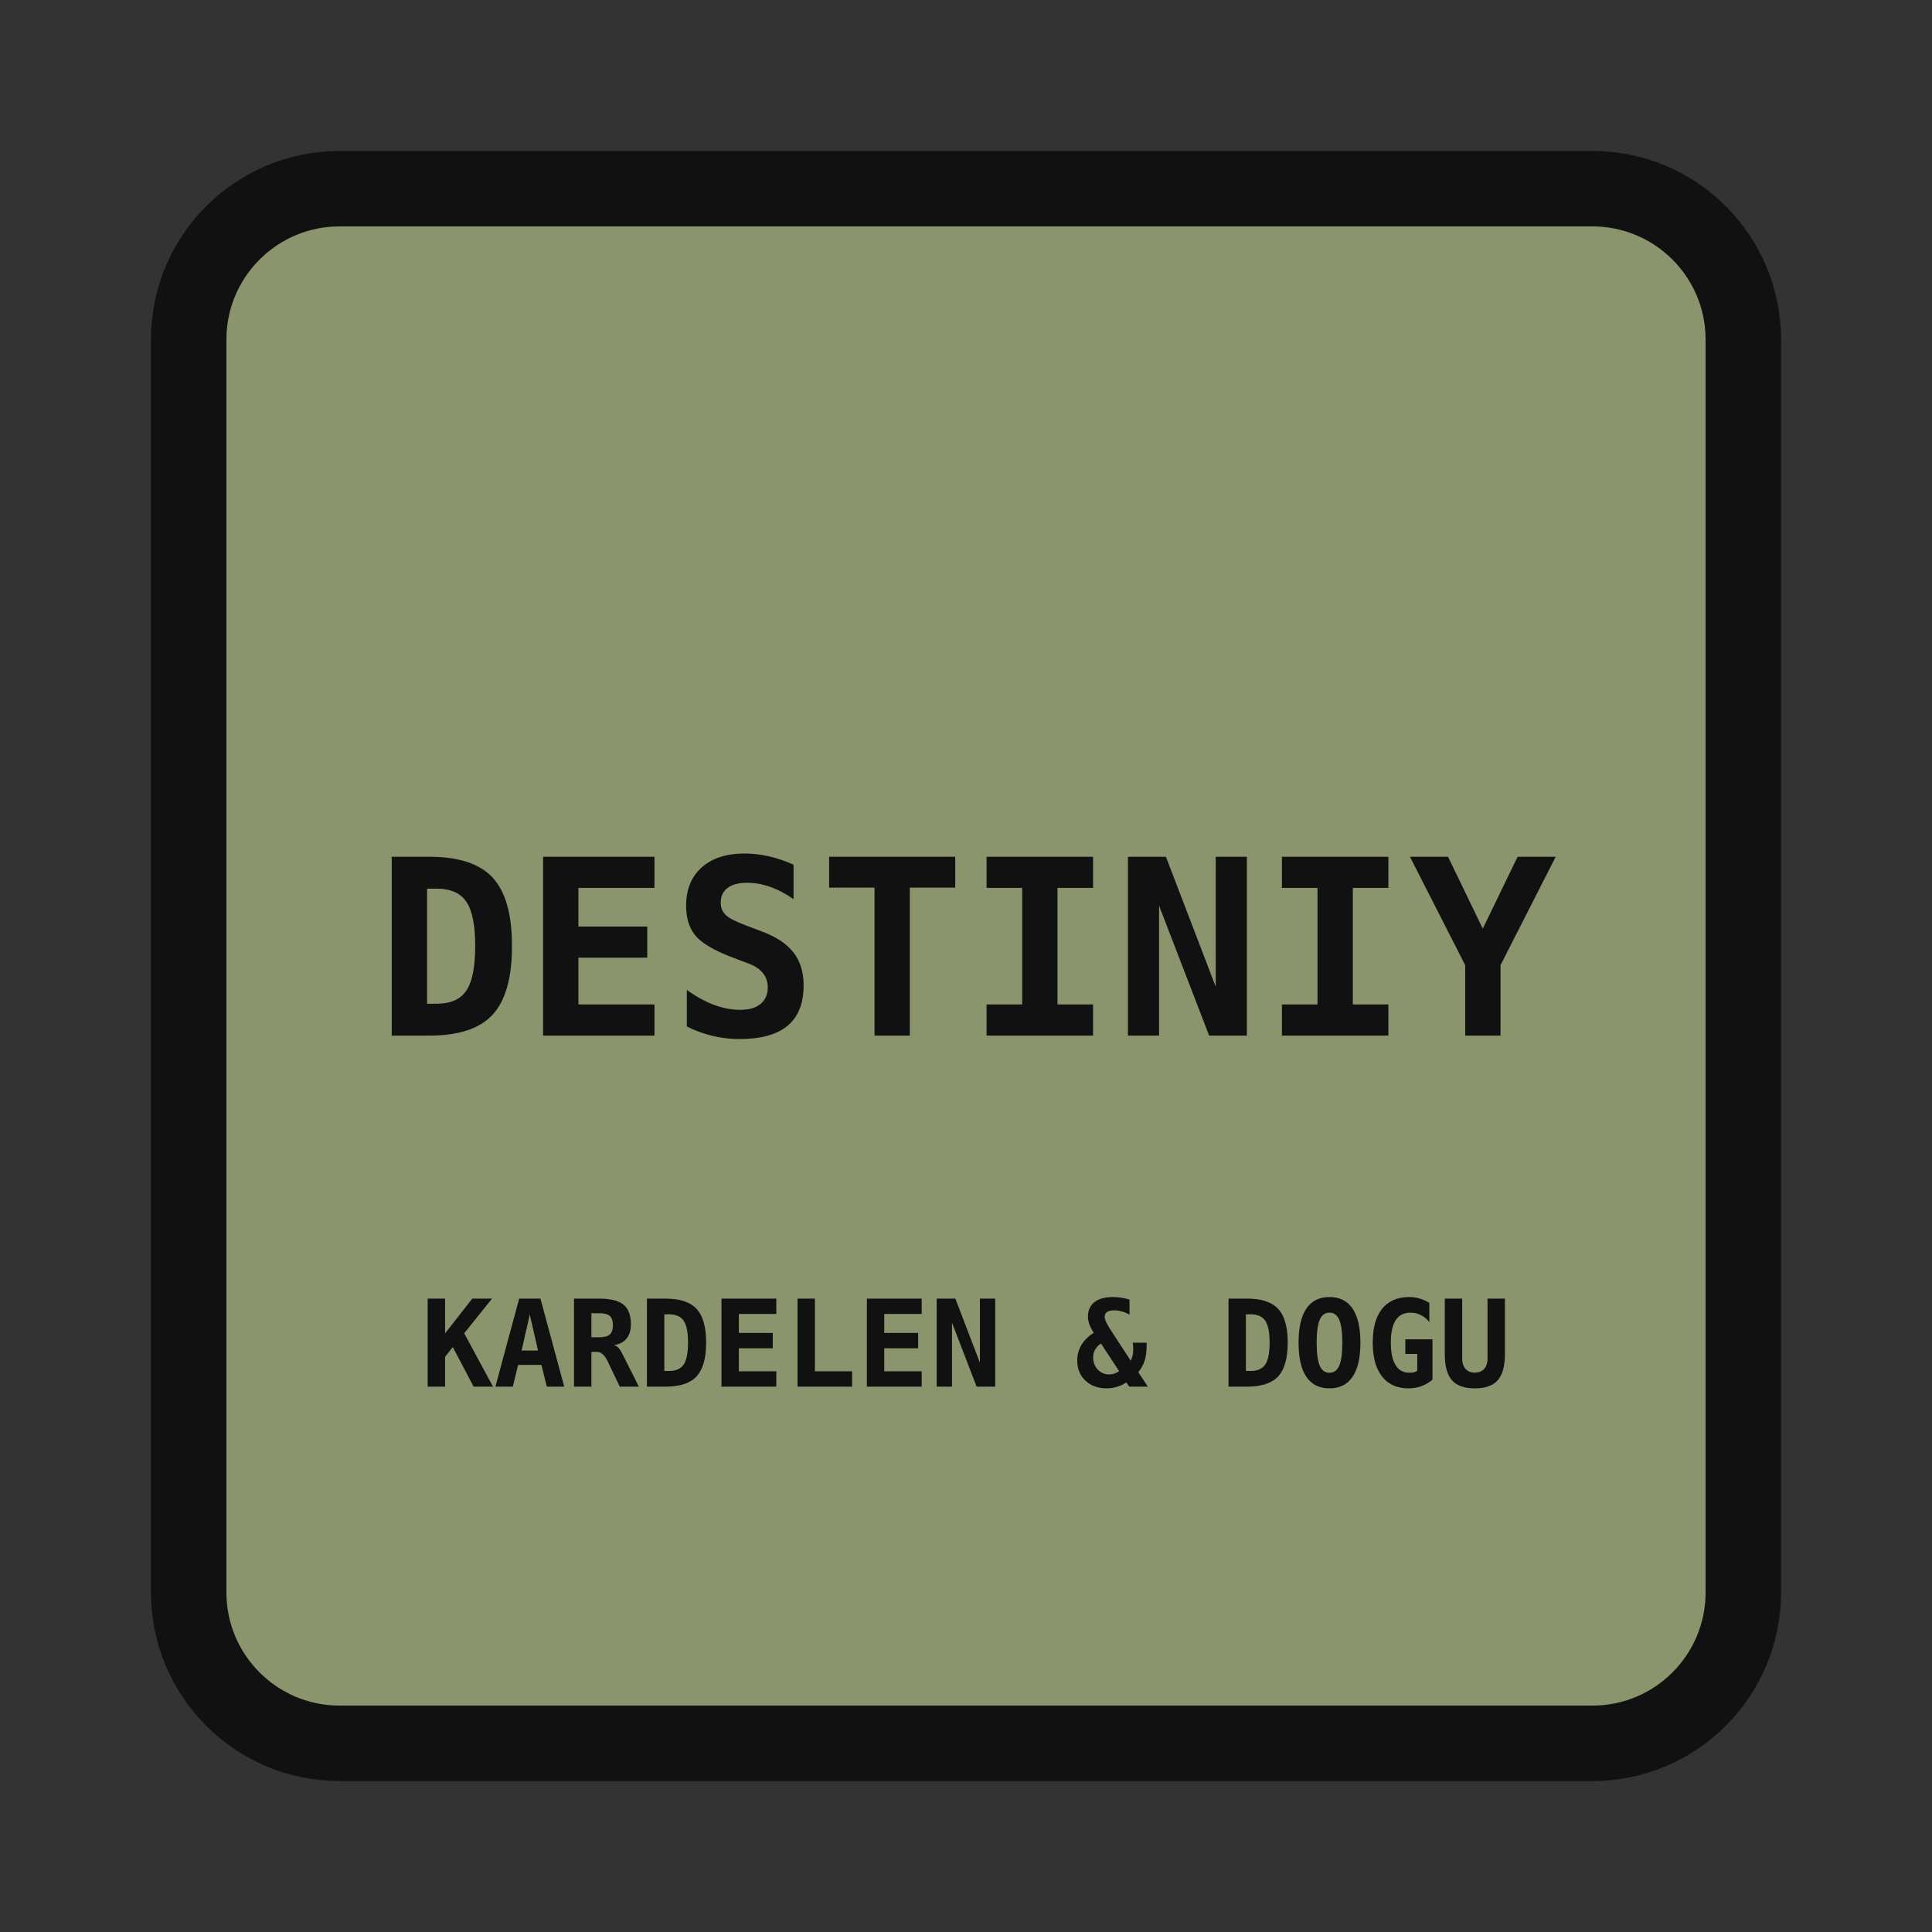
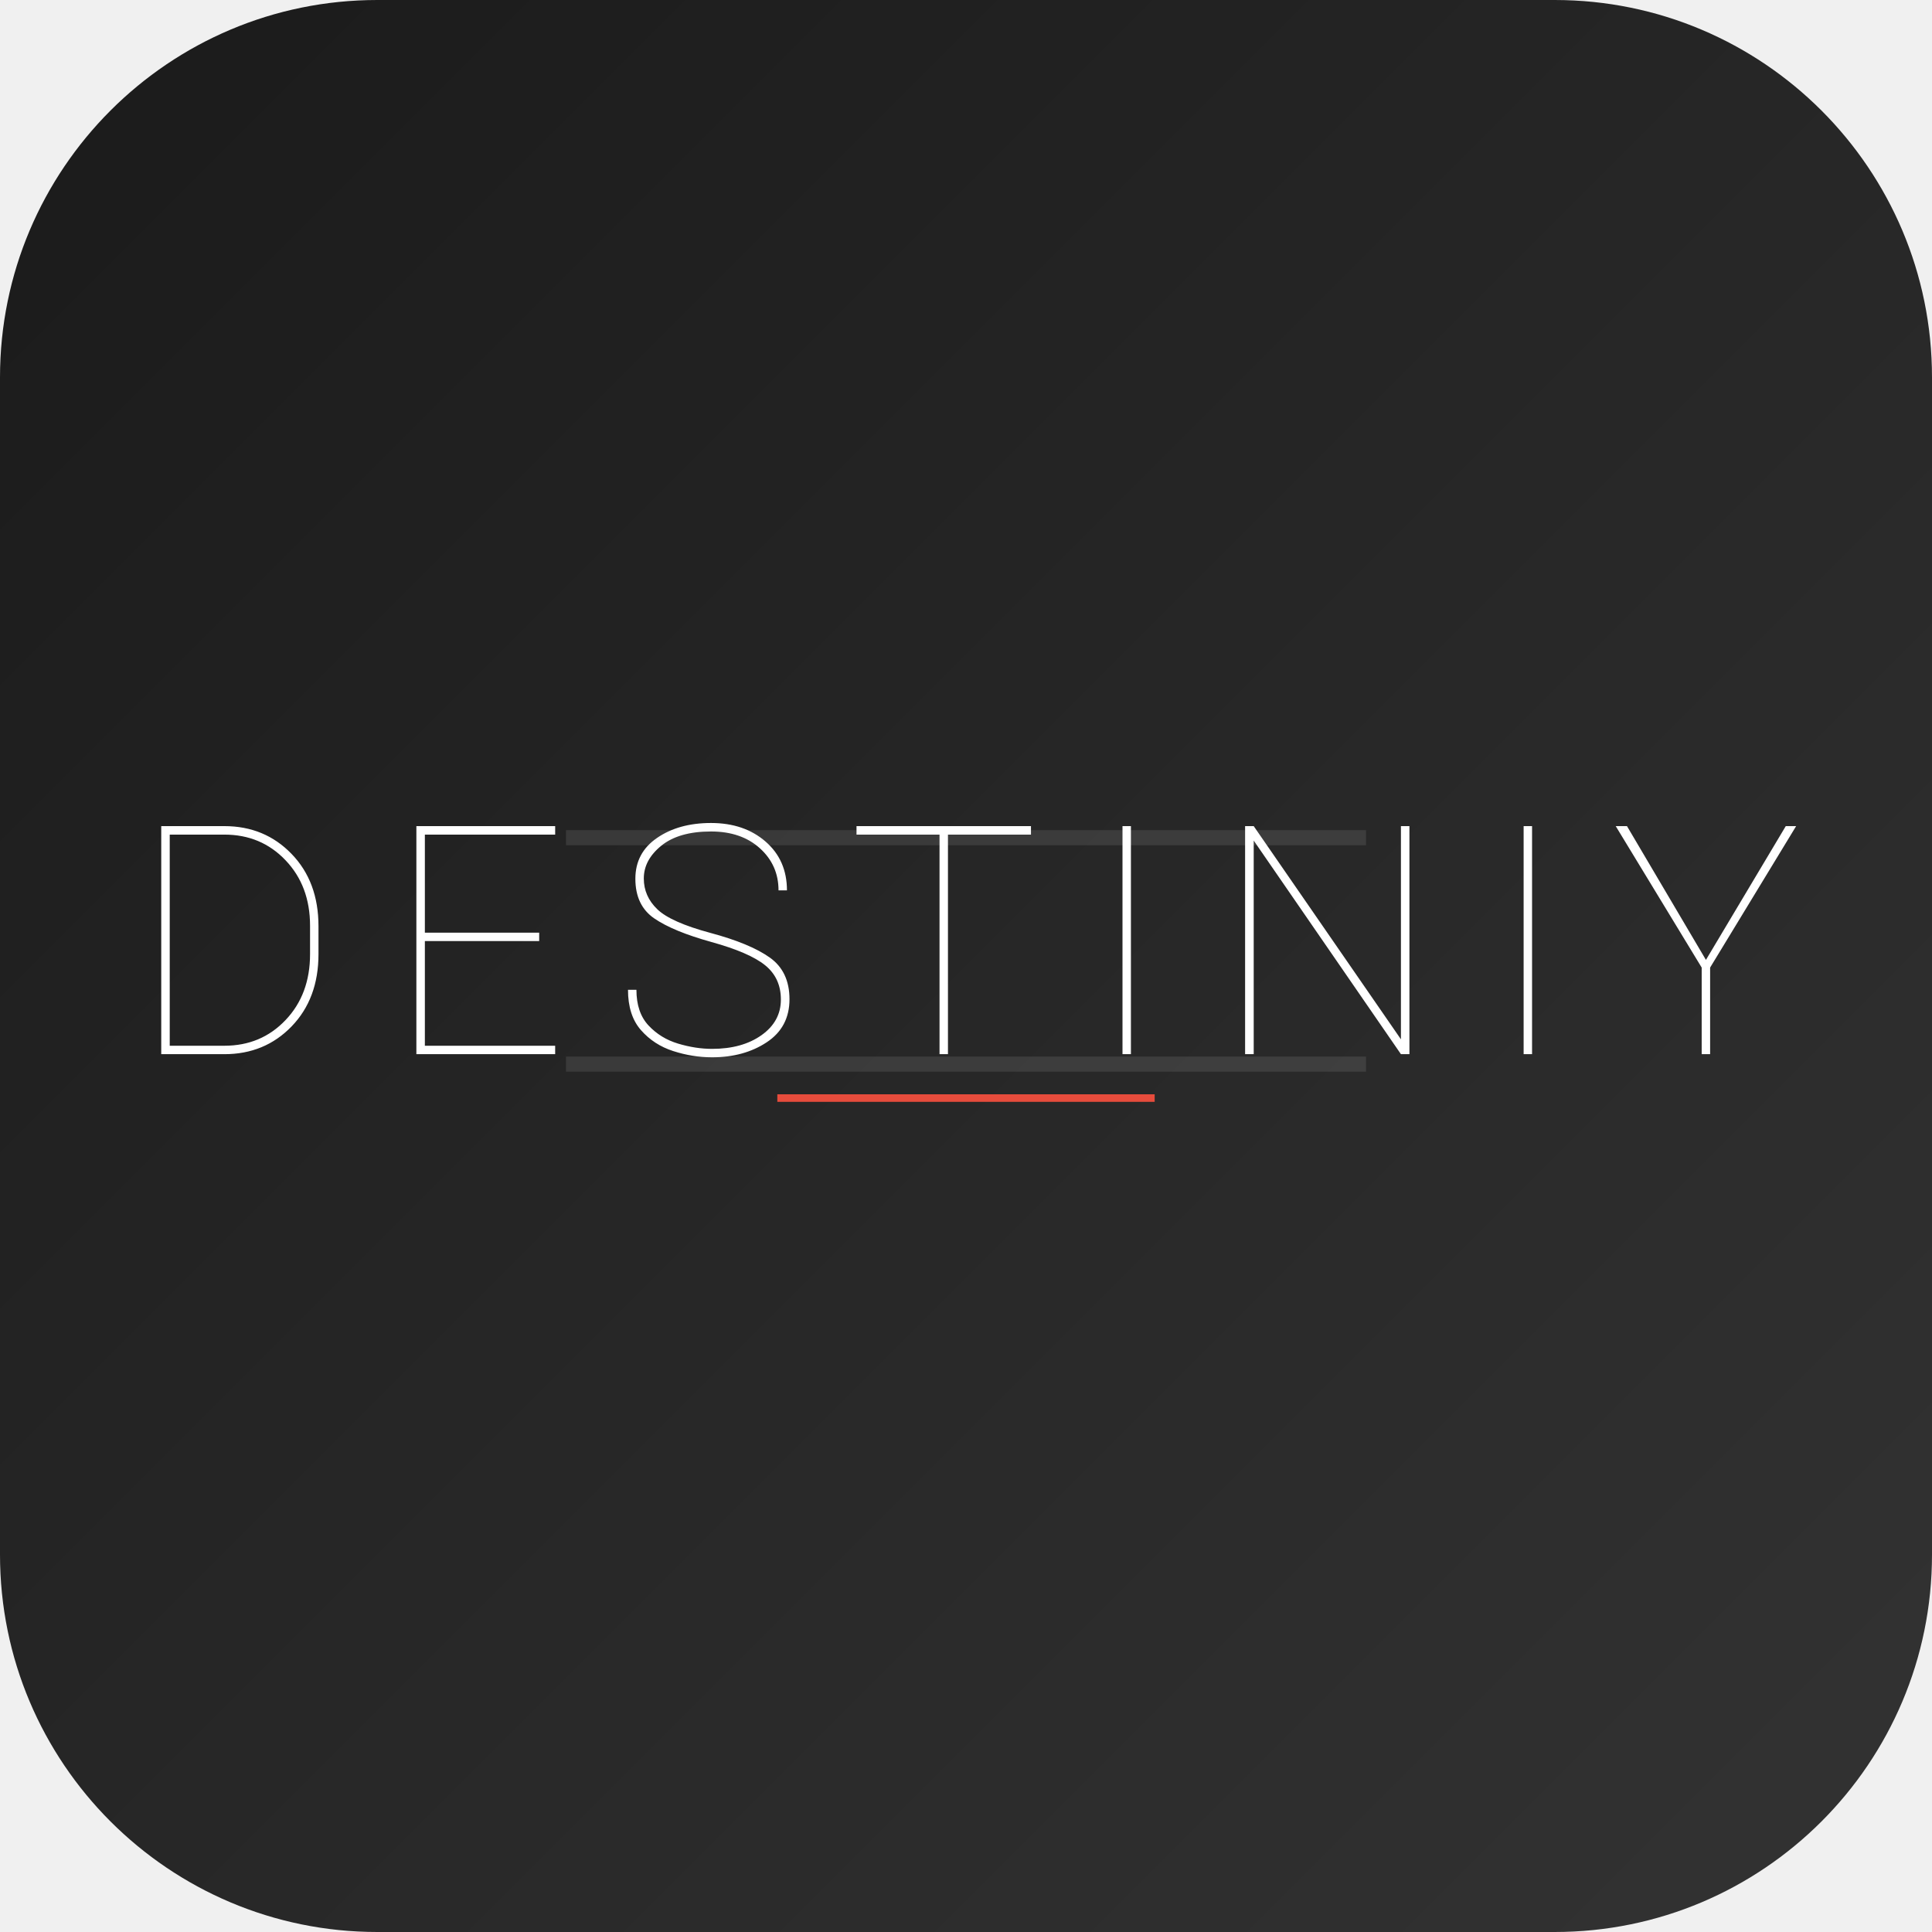
<svg xmlns="http://www.w3.org/2000/svg" width="512" height="512" viewBox="0 0 512 512">
-   <rect width="512" height="512" fill="#333333" />
-   <rect x="50" y="50" width="412" height="412" rx="40" fill="#8b956d" stroke="#111" stroke-width="20" />
-   <text x="50%" y="50%" dominant-baseline="middle" text-anchor="middle" font-family="monospace" font-size="65" font-weight="bold" fill="#111">DESTINIY</text>
-   <text x="50%" y="70%" dominant-baseline="middle" text-anchor="middle" font-family="monospace" font-size="32" font-weight="bold" fill="#111">KARDELEN &amp; DOGU</text>
+   <defs>
+     <linearGradient id="grad" x1="0%" y1="0%" x2="100%" y2="100%">
+       <stop offset="0%" style="stop-color:#1a1a1a;stop-opacity:1" />
+       <stop offset="100%" style="stop-color:#333333;stop-opacity:1" />
+     </linearGradient>
+   </defs>
+   <rect width="512" height="512" rx="100" fill="url(#grad)" />
+   <rect x="150" y="220" width="212" height="4" fill="#ffffff" opacity="0.1" />
+   <rect x="150" y="280" width="212" height="4" fill="#ffffff" opacity="0.1" />
+   <text x="50%" y="50%" dominant-baseline="middle" text-anchor="middle" style="font-family: 'Segoe UI', Roboto, Helvetica, Arial, sans-serif;                 font-size: 85px; font-weight: 200; letter-spacing: 12px; fill: #ffffff;">
+     DESTINIY
+   </text>
+   <rect x="206" y="290" width="100" height="2" fill="#e74c3c" />
</svg>
